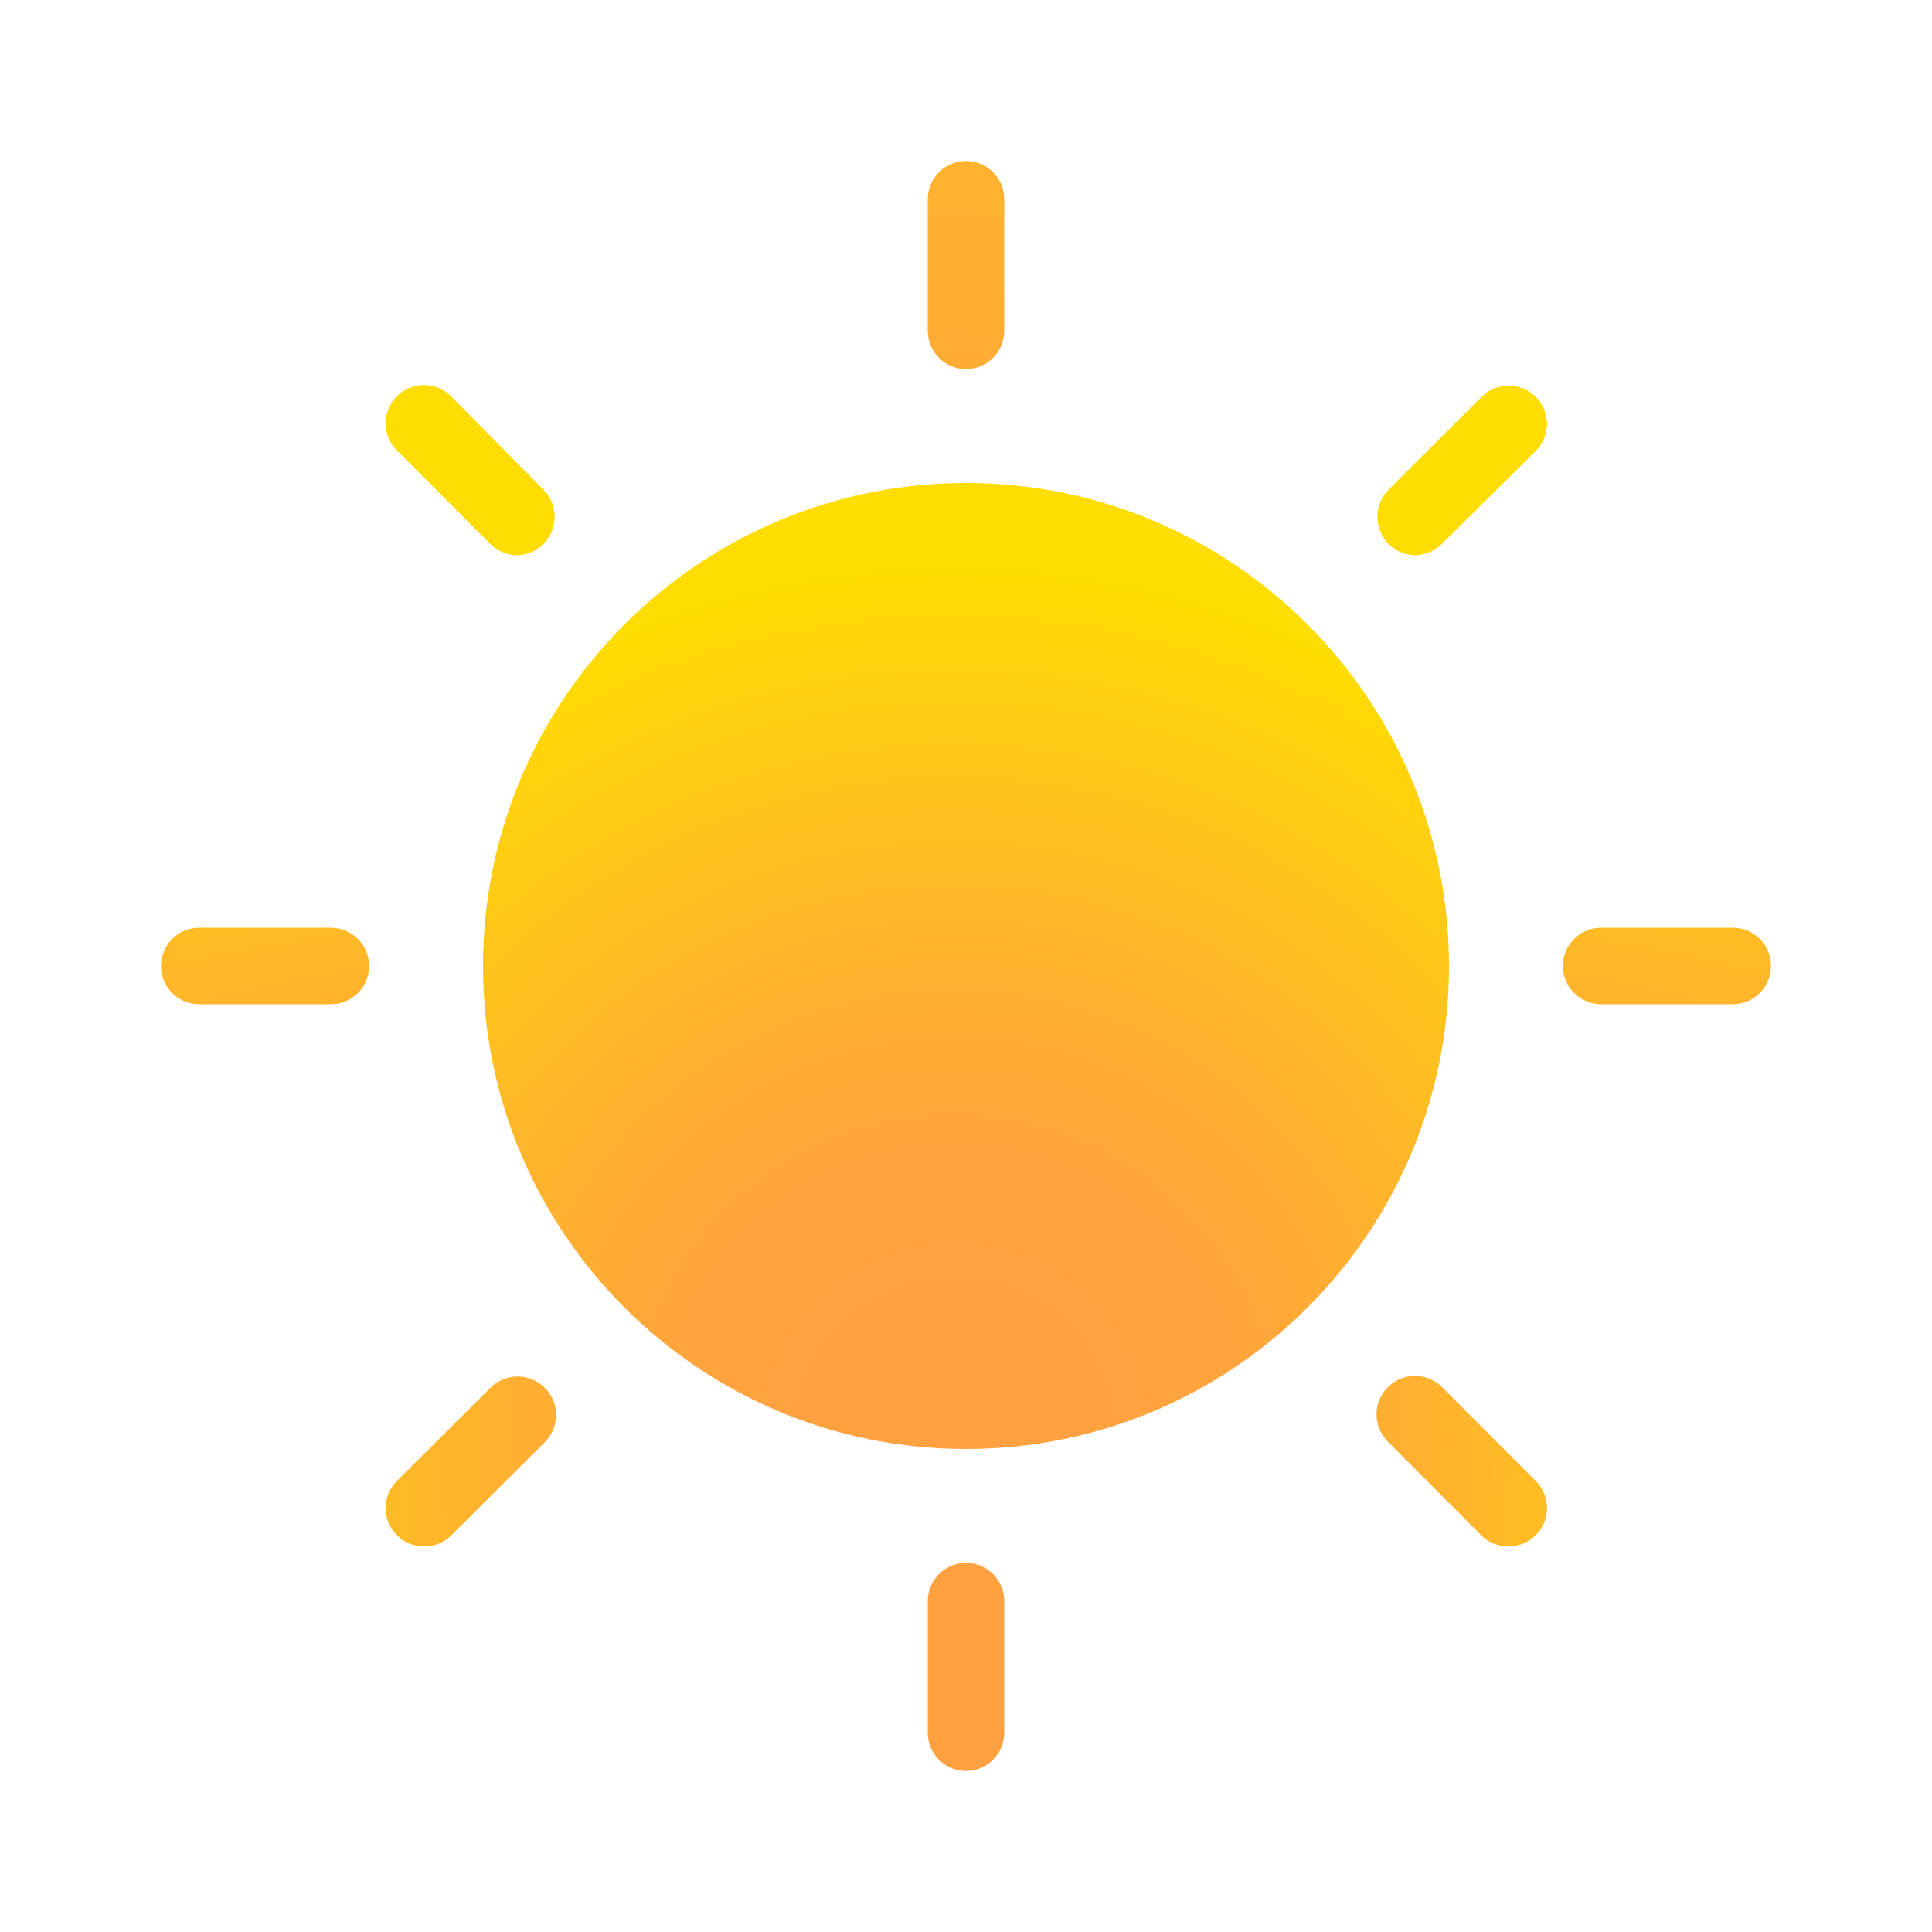
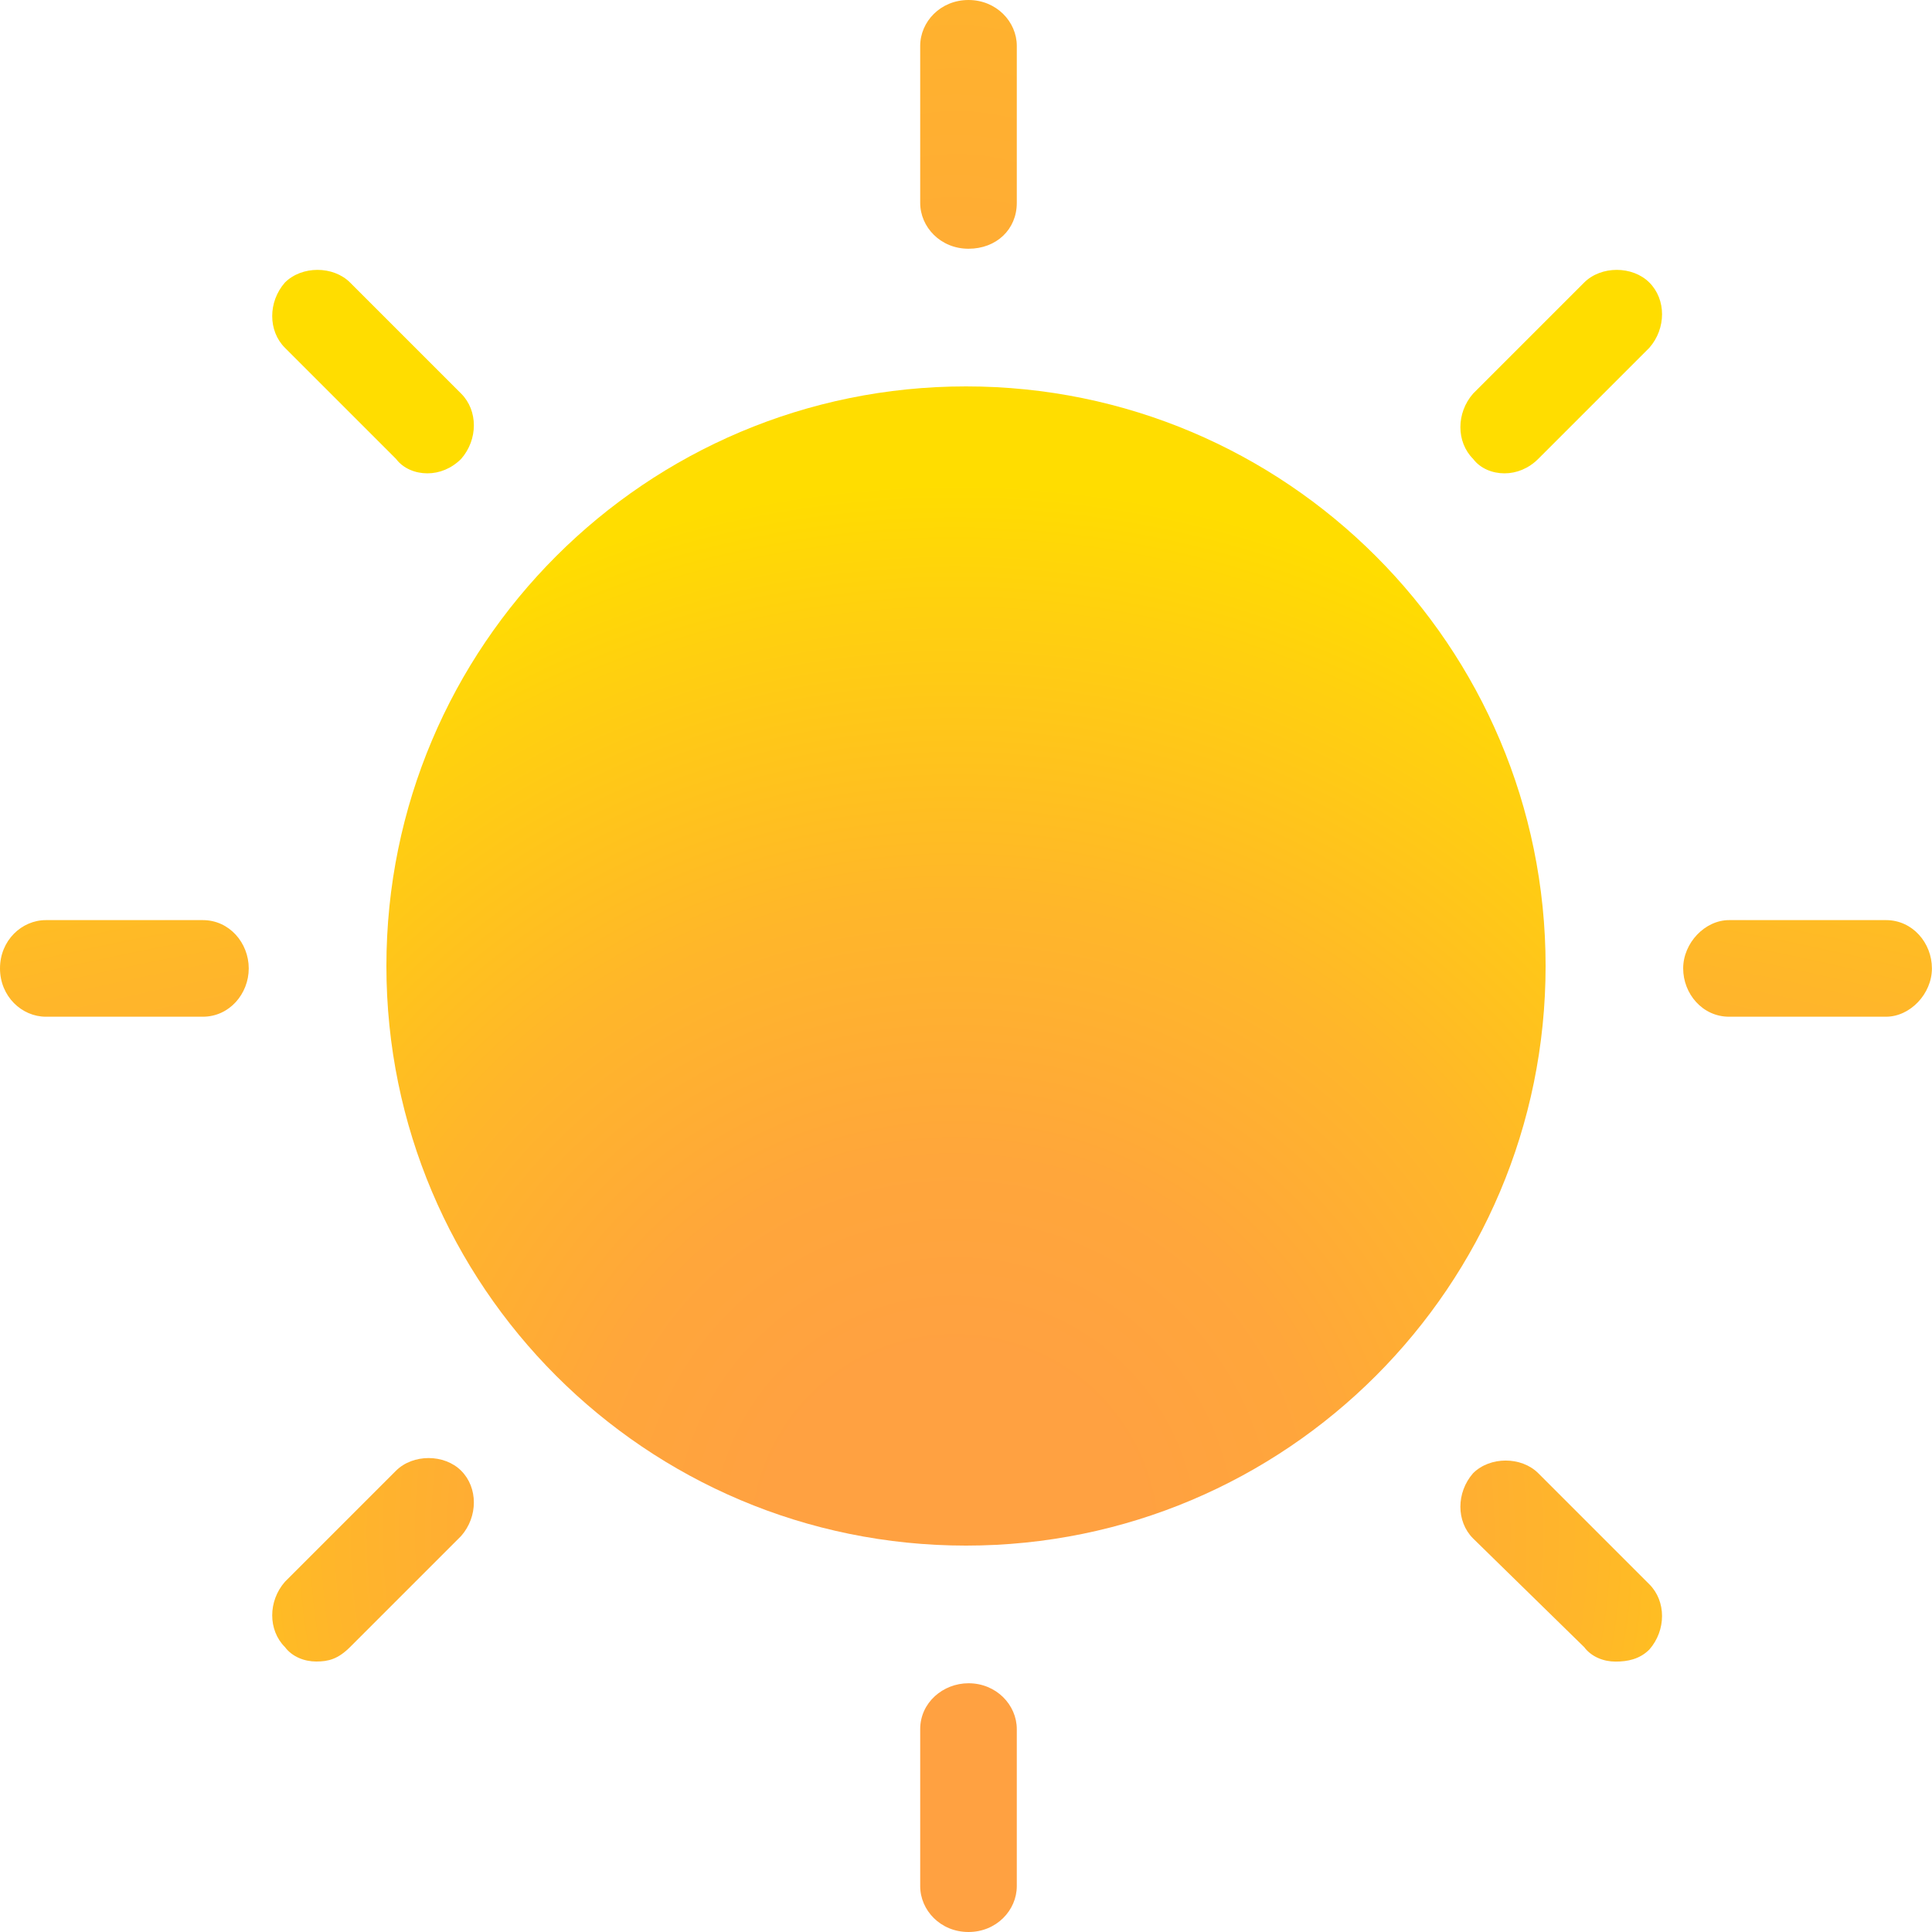
- <svg xmlns="http://www.w3.org/2000/svg" width="48" height="48" viewBox="0 0 48 48" fill="none">
-   <rect opacity="0.01" width="48" height="48" fill="#F1F1F2" />
-   <circle cx="24" cy="24" r="12" fill="url(#paint0_radial_0_586)" />
-   <path d="M8.22 24.95H4.95C4.425 24.95 4 24.524 4 24C4 23.475 4.425 23.05 4.95 23.05H8.22C8.745 23.05 9.17 23.475 9.17 24C9.17 24.524 8.745 24.95 8.22 24.95Z" fill="url(#paint1_radial_0_586)" />
-   <path d="M43.05 24.95H39.78C39.255 24.95 38.83 24.524 38.83 24C38.83 23.475 39.255 23.05 39.78 23.05H43.05C43.575 23.05 44 23.475 44 24C44 24.524 43.575 24.95 43.05 24.95Z" fill="url(#paint2_radial_0_586)" />
-   <path d="M10.53 38.42C10.278 38.421 10.036 38.32 9.86 38.14C9.68 37.962 9.579 37.72 9.579 37.467C9.579 37.215 9.68 36.972 9.86 36.795L12.165 34.5C12.404 34.247 12.761 34.144 13.098 34.23C13.435 34.317 13.698 34.58 13.785 34.917C13.871 35.254 13.768 35.611 13.515 35.85L11.205 38.155C11.025 38.33 10.782 38.426 10.53 38.42Z" fill="url(#paint3_radial_0_586)" />
-   <path d="M35.16 13.795C34.777 13.789 34.434 13.554 34.291 13.199C34.147 12.843 34.229 12.436 34.5 12.165L36.81 9.86C37.05 9.62 37.401 9.526 37.729 9.614C38.057 9.702 38.313 9.958 38.401 10.287C38.489 10.615 38.395 10.965 38.155 11.205L35.835 13.5C35.658 13.684 35.415 13.79 35.16 13.795Z" fill="url(#paint4_radial_0_586)" />
-   <path d="M24 44C23.475 44 23.05 43.575 23.05 43.05V39.78C23.05 39.441 23.231 39.127 23.525 38.957C23.819 38.788 24.181 38.788 24.475 38.957C24.769 39.127 24.95 39.441 24.95 39.78V43.05C24.95 43.575 24.524 44 24 44Z" fill="url(#paint5_radial_0_586)" />
-   <path d="M24 9.17C23.475 9.17 23.05 8.745 23.05 8.22V4.95C23.05 4.425 23.475 4 24 4C24.524 4 24.95 4.425 24.95 4.95V8.22C24.95 8.472 24.85 8.714 24.672 8.892C24.493 9.07 24.252 9.17 24 9.17Z" fill="url(#paint6_radial_0_586)" />
-   <path d="M37.47 38.42C37.216 38.422 36.973 38.321 36.795 38.14L34.5 35.835C34.247 35.596 34.144 35.239 34.23 34.902C34.317 34.565 34.58 34.302 34.917 34.215C35.254 34.129 35.611 34.232 35.85 34.485L38.155 36.795C38.335 36.972 38.436 37.215 38.436 37.467C38.436 37.72 38.335 37.962 38.155 38.14C37.975 38.324 37.727 38.425 37.47 38.42Z" fill="url(#paint7_radial_0_586)" />
-   <path d="M12.84 13.795C12.585 13.79 12.342 13.684 12.165 13.5L9.86 11.19C9.488 10.819 9.488 10.216 9.86 9.845C10.231 9.474 10.833 9.474 11.205 9.845L13.5 12.165C13.773 12.438 13.854 12.849 13.706 13.205C13.559 13.562 13.211 13.795 12.825 13.795H12.84Z" fill="url(#paint8_radial_0_586)" />
+ <svg xmlns="http://www.w3.org/2000/svg" width="24" height="24" viewBox="0 0 24 24" fill="none">
+   <circle cx="12" cy="12" r="7.2" fill="url(#paint0_radial_50_2)" />
+   <path d="M2.52 12.63H0.57C0.27 12.63 0 12.377 0 12.03C0 11.682 0.27 11.43 0.57 11.43H2.52C2.85 11.43 3.09 11.714 3.09 12.03C3.09 12.345 2.85 12.63 2.52 12.63Z" fill="url(#paint1_radial_50_2)" />
+   <path d="M23.429 12.63H21.479C21.149 12.63 20.909 12.345 20.909 12.03C20.909 11.714 21.179 11.43 21.479 11.43H23.429C23.759 11.43 23.999 11.714 23.999 12.03C23.999 12.345 23.729 12.63 23.429 12.63Z" fill="url(#paint2_radial_50_2)" />
+   <path d="M3.929 20.64C3.779 20.64 3.629 20.58 3.539 20.46C3.329 20.25 3.329 19.89 3.539 19.65L4.919 18.27C5.129 18.06 5.519 18.06 5.729 18.27C5.939 18.48 5.939 18.84 5.729 19.08L4.349 20.46C4.199 20.61 4.079 20.64 3.929 20.64Z" fill="url(#paint3_radial_50_2)" />
+   <path d="M18.689 5.88C18.539 5.88 18.389 5.82 18.299 5.7C18.089 5.49 18.089 5.13 18.299 4.89L19.679 3.51C19.889 3.3 20.279 3.3 20.489 3.51C20.699 3.72 20.699 4.08 20.489 4.32L19.109 5.7C18.989 5.82 18.839 5.88 18.689 5.88Z" fill="url(#paint4_radial_50_2)" />
+   <path d="M12.031 24C11.683 24 11.431 23.73 11.431 23.43V21.48C11.431 21.15 11.715 20.91 12.031 20.91C12.378 20.91 12.631 21.18 12.631 21.48V23.43C12.631 23.73 12.378 24 12.031 24Z" fill="url(#paint5_radial_50_2)" />
+   <path d="M12.031 3.09C11.683 3.09 11.431 2.82 11.431 2.52V0.57C11.431 0.27 11.683 0 12.031 0C12.378 0 12.631 0.27 12.631 0.57V2.52C12.631 2.85 12.378 3.09 12.031 3.09Z" fill="url(#paint6_radial_50_2)" />
+   <path d="M20.069 20.641C19.919 20.641 19.769 20.581 19.679 20.461L18.299 19.111C18.089 18.901 18.089 18.541 18.299 18.301C18.509 18.091 18.899 18.091 19.109 18.301L20.489 19.681C20.699 19.891 20.699 20.251 20.489 20.491C20.369 20.611 20.219 20.641 20.069 20.641Z" fill="url(#paint7_radial_50_2)" />
+   <path d="M5.309 5.88C5.159 5.88 5.009 5.82 4.919 5.7L3.539 4.32C3.329 4.11 3.329 3.75 3.539 3.51C3.749 3.3 4.139 3.3 4.349 3.51L5.729 4.89C5.939 5.1 5.939 5.46 5.729 5.7C5.609 5.82 5.459 5.88 5.309 5.88Z" fill="url(#paint8_radial_50_2)" />
  <defs>
-     <radialGradient id="paint0_radial_0_586" cx="0" cy="0" r="1" gradientUnits="userSpaceOnUse" gradientTransform="translate(23.7206 35.815) rotate(-90) scale(21.805)">
+     <radialGradient id="paint0_radial_50_2" cx="0" cy="0" r="1" gradientUnits="userSpaceOnUse" gradientTransform="translate(11.8603 19.0898) rotate(-90) scale(13.0824)">
      <stop stop-color="#FFA141" />
-       <stop offset="0.17" stop-color="#FFA141" />
-       <stop offset="0.36" stop-color="#FFA63B" />
-       <stop offset="0.6" stop-color="#FFB62A" />
-       <stop offset="0.88" stop-color="#FFD00F" />
+       <stop offset="0.175" stop-color="#FFA141" />
+       <stop offset="0.357" stop-color="#FFA63B" />
+       <stop offset="0.601" stop-color="#FFB62A" />
+       <stop offset="0.878" stop-color="#FFD00F" />
      <stop offset="1" stop-color="#FFDD00" />
    </radialGradient>
-     <radialGradient id="paint1_radial_0_586" cx="0" cy="0" r="1" gradientUnits="userSpaceOnUse" gradientTransform="translate(23.649 35.7198) rotate(-90) scale(21.63 58.8564)">
+     <radialGradient id="paint1_radial_50_2" cx="0" cy="0" r="1" gradientUnits="userSpaceOnUse" gradientTransform="translate(11.8627 19.4336) rotate(-90) scale(13.6617 35.1788)">
      <stop stop-color="#FFA141" />
-       <stop offset="0.17" stop-color="#FFA141" />
-       <stop offset="0.36" stop-color="#FFA63B" />
-       <stop offset="0.6" stop-color="#FFB62A" />
-       <stop offset="0.88" stop-color="#FFD00F" />
+       <stop offset="0.175" stop-color="#FFA141" />
+       <stop offset="0.357" stop-color="#FFA63B" />
+       <stop offset="0.601" stop-color="#FFB62A" />
+       <stop offset="0.878" stop-color="#FFD00F" />
      <stop offset="1" stop-color="#FFDD00" />
    </radialGradient>
-     <radialGradient id="paint2_radial_0_586" cx="0" cy="0" r="1" gradientUnits="userSpaceOnUse" gradientTransform="translate(23.6491 35.7198) rotate(-90) scale(21.63 58.8564)">
+     <radialGradient id="paint2_radial_50_2" cx="0" cy="0" r="1" gradientUnits="userSpaceOnUse" gradientTransform="translate(11.8599 19.4336) rotate(-90) scale(13.6616 35.1787)">
      <stop stop-color="#FFA141" />
-       <stop offset="0.17" stop-color="#FFA141" />
-       <stop offset="0.36" stop-color="#FFA63B" />
-       <stop offset="0.6" stop-color="#FFB62A" />
-       <stop offset="0.88" stop-color="#FFD00F" />
+       <stop offset="0.175" stop-color="#FFA141" />
+       <stop offset="0.357" stop-color="#FFA63B" />
+       <stop offset="0.601" stop-color="#FFB62A" />
+       <stop offset="0.878" stop-color="#FFD00F" />
      <stop offset="1" stop-color="#FFDD00" />
    </radialGradient>
-     <radialGradient id="paint3_radial_0_586" cx="0" cy="0" r="1" gradientUnits="userSpaceOnUse" gradientTransform="translate(23.7702 35.7249) scale(21.63 21.5492)">
+     <radialGradient id="paint3_radial_50_2" cx="0" cy="0" r="1" gradientUnits="userSpaceOnUse" gradientTransform="translate(11.861 19.0335) scale(12.9786 13.0951)">
      <stop stop-color="#FFA141" />
-       <stop offset="0.17" stop-color="#FFA141" />
-       <stop offset="0.36" stop-color="#FFA63B" />
-       <stop offset="0.6" stop-color="#FFB62A" />
-       <stop offset="0.88" stop-color="#FFD00F" />
+       <stop offset="0.175" stop-color="#FFA141" />
+       <stop offset="0.357" stop-color="#FFA63B" />
+       <stop offset="0.601" stop-color="#FFB62A" />
+       <stop offset="0.878" stop-color="#FFD00F" />
      <stop offset="1" stop-color="#FFDD00" />
    </radialGradient>
-     <radialGradient id="paint4_radial_0_586" cx="0" cy="0" r="1" gradientUnits="userSpaceOnUse" gradientTransform="translate(23.7703 35.7251) scale(21.63 21.6322)">
+     <radialGradient id="paint4_radial_50_2" cx="0" cy="0" r="1" gradientUnits="userSpaceOnUse" gradientTransform="translate(11.8608 19.0337) scale(12.9786 13.0951)">
      <stop stop-color="#FFA141" />
-       <stop offset="0.17" stop-color="#FFA141" />
-       <stop offset="0.36" stop-color="#FFA63B" />
-       <stop offset="0.6" stop-color="#FFB62A" />
-       <stop offset="0.88" stop-color="#FFD00F" />
+       <stop offset="0.175" stop-color="#FFA141" />
+       <stop offset="0.357" stop-color="#FFA63B" />
+       <stop offset="0.601" stop-color="#FFB62A" />
+       <stop offset="0.878" stop-color="#FFD00F" />
      <stop offset="1" stop-color="#FFDD00" />
    </radialGradient>
-     <radialGradient id="paint5_radial_0_586" cx="0" cy="0" r="1" gradientUnits="userSpaceOnUse" gradientTransform="translate(23.7698 35.7251) scale(21.63 58.8564)">
+     <radialGradient id="paint5_radial_50_2" cx="0" cy="0" r="1" gradientUnits="userSpaceOnUse" gradientTransform="translate(11.8851 19.0333) scale(13.6617 35.1788)">
      <stop stop-color="#FFA141" />
-       <stop offset="0.17" stop-color="#FFA141" />
-       <stop offset="0.36" stop-color="#FFA63B" />
-       <stop offset="0.6" stop-color="#FFB62A" />
-       <stop offset="0.88" stop-color="#FFD00F" />
+       <stop offset="0.175" stop-color="#FFA141" />
+       <stop offset="0.357" stop-color="#FFA63B" />
+       <stop offset="0.601" stop-color="#FFB62A" />
+       <stop offset="0.878" stop-color="#FFD00F" />
      <stop offset="1" stop-color="#FFDD00" />
    </radialGradient>
-     <radialGradient id="paint6_radial_0_586" cx="0" cy="0" r="1" gradientUnits="userSpaceOnUse" gradientTransform="translate(23.7698 35.725) scale(21.63 58.8564)">
+     <radialGradient id="paint6_radial_50_2" cx="0" cy="0" r="1" gradientUnits="userSpaceOnUse" gradientTransform="translate(11.8851 19.0337) scale(13.6617 35.1788)">
      <stop stop-color="#FFA141" />
-       <stop offset="0.17" stop-color="#FFA141" />
-       <stop offset="0.36" stop-color="#FFA63B" />
-       <stop offset="0.6" stop-color="#FFB62A" />
-       <stop offset="0.88" stop-color="#FFD00F" />
+       <stop offset="0.175" stop-color="#FFA141" />
+       <stop offset="0.357" stop-color="#FFA63B" />
+       <stop offset="0.601" stop-color="#FFB62A" />
+       <stop offset="0.878" stop-color="#FFD00F" />
      <stop offset="1" stop-color="#FFDD00" />
    </radialGradient>
-     <radialGradient id="paint7_radial_0_586" cx="0" cy="0" r="1" gradientUnits="userSpaceOnUse" gradientTransform="translate(23.7699 35.7248) scale(21.63 21.6255)">
+     <radialGradient id="paint7_radial_50_2" cx="0" cy="0" r="1" gradientUnits="userSpaceOnUse" gradientTransform="translate(11.8608 19.0342) scale(12.9786 12.9397)">
      <stop stop-color="#FFA141" />
-       <stop offset="0.17" stop-color="#FFA141" />
-       <stop offset="0.36" stop-color="#FFA63B" />
-       <stop offset="0.6" stop-color="#FFB62A" />
-       <stop offset="0.88" stop-color="#FFD00F" />
+       <stop offset="0.175" stop-color="#FFA141" />
+       <stop offset="0.357" stop-color="#FFA63B" />
+       <stop offset="0.601" stop-color="#FFB62A" />
+       <stop offset="0.878" stop-color="#FFD00F" />
      <stop offset="1" stop-color="#FFDD00" />
    </radialGradient>
-     <radialGradient id="paint8_radial_0_586" cx="0" cy="0" r="1" gradientUnits="userSpaceOnUse" gradientTransform="translate(23.7696 35.725) scale(21.63 21.7874)">
+     <radialGradient id="paint8_radial_50_2" cx="0" cy="0" r="1" gradientUnits="userSpaceOnUse" gradientTransform="translate(11.861 19.0337) scale(12.9786 13.0951)">
      <stop stop-color="#FFA141" />
-       <stop offset="0.17" stop-color="#FFA141" />
-       <stop offset="0.36" stop-color="#FFA63B" />
-       <stop offset="0.6" stop-color="#FFB62A" />
-       <stop offset="0.88" stop-color="#FFD00F" />
+       <stop offset="0.175" stop-color="#FFA141" />
+       <stop offset="0.357" stop-color="#FFA63B" />
+       <stop offset="0.601" stop-color="#FFB62A" />
+       <stop offset="0.878" stop-color="#FFD00F" />
      <stop offset="1" stop-color="#FFDD00" />
    </radialGradient>
  </defs>
</svg>
